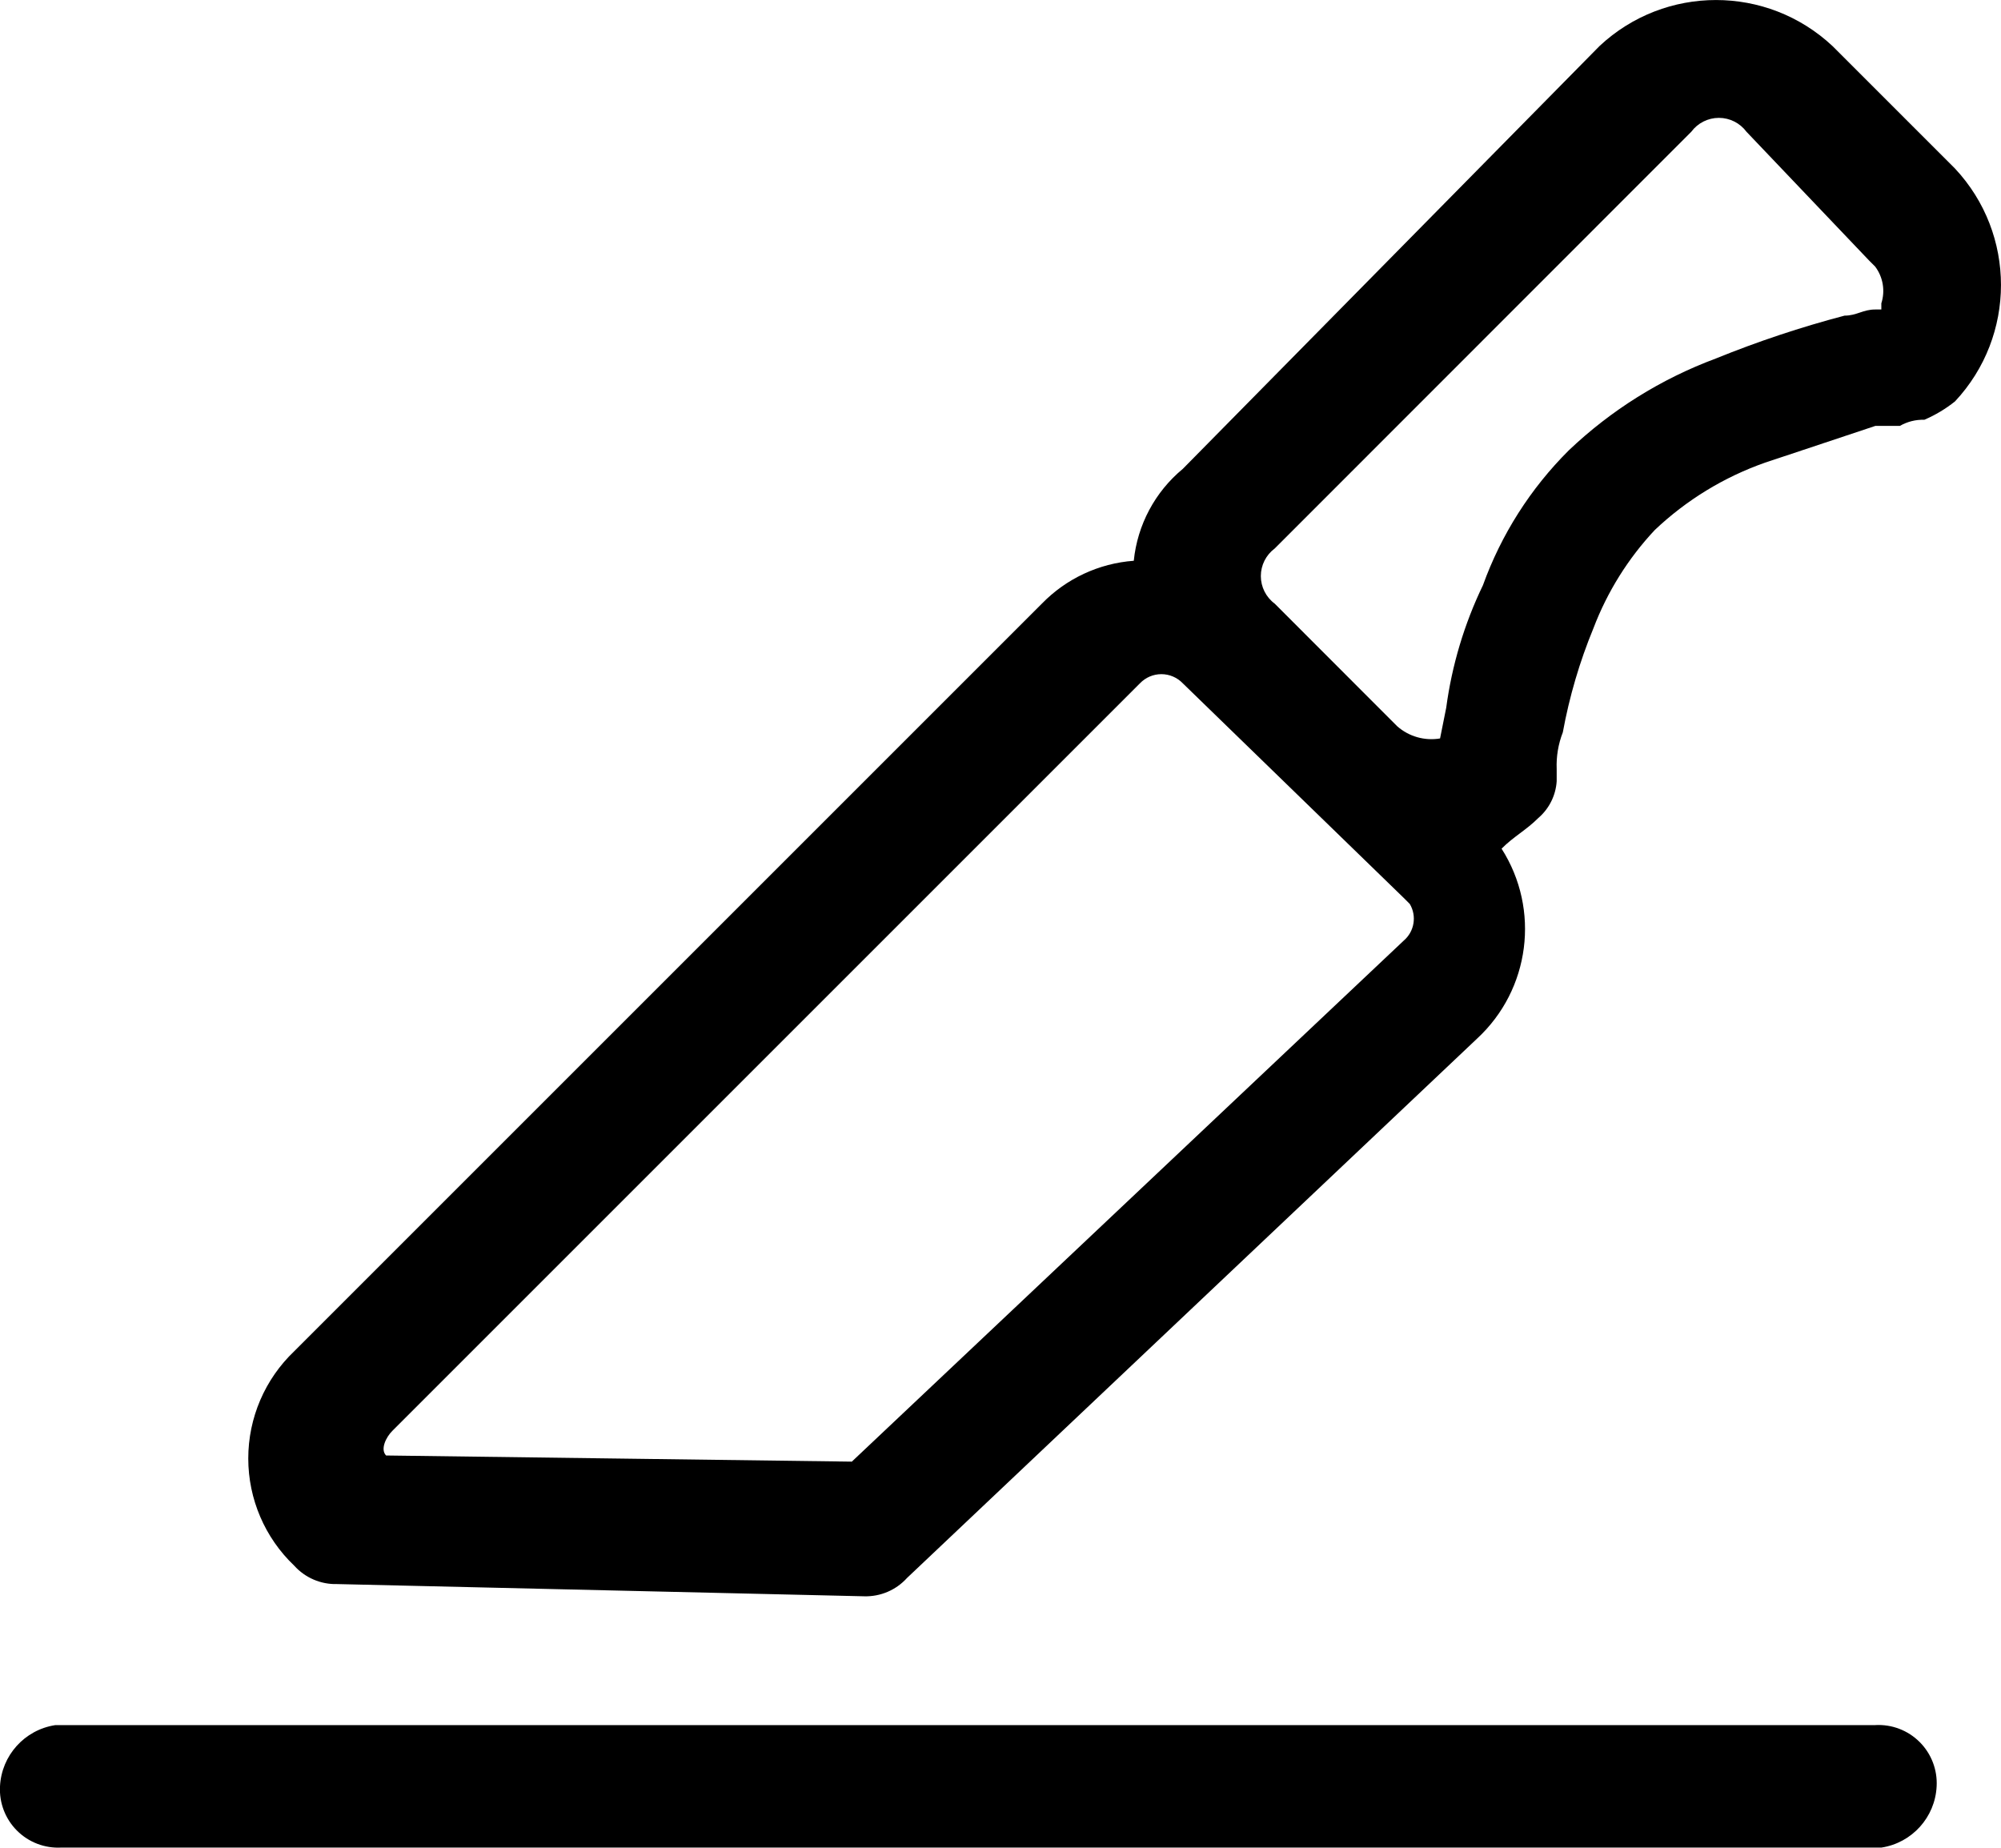
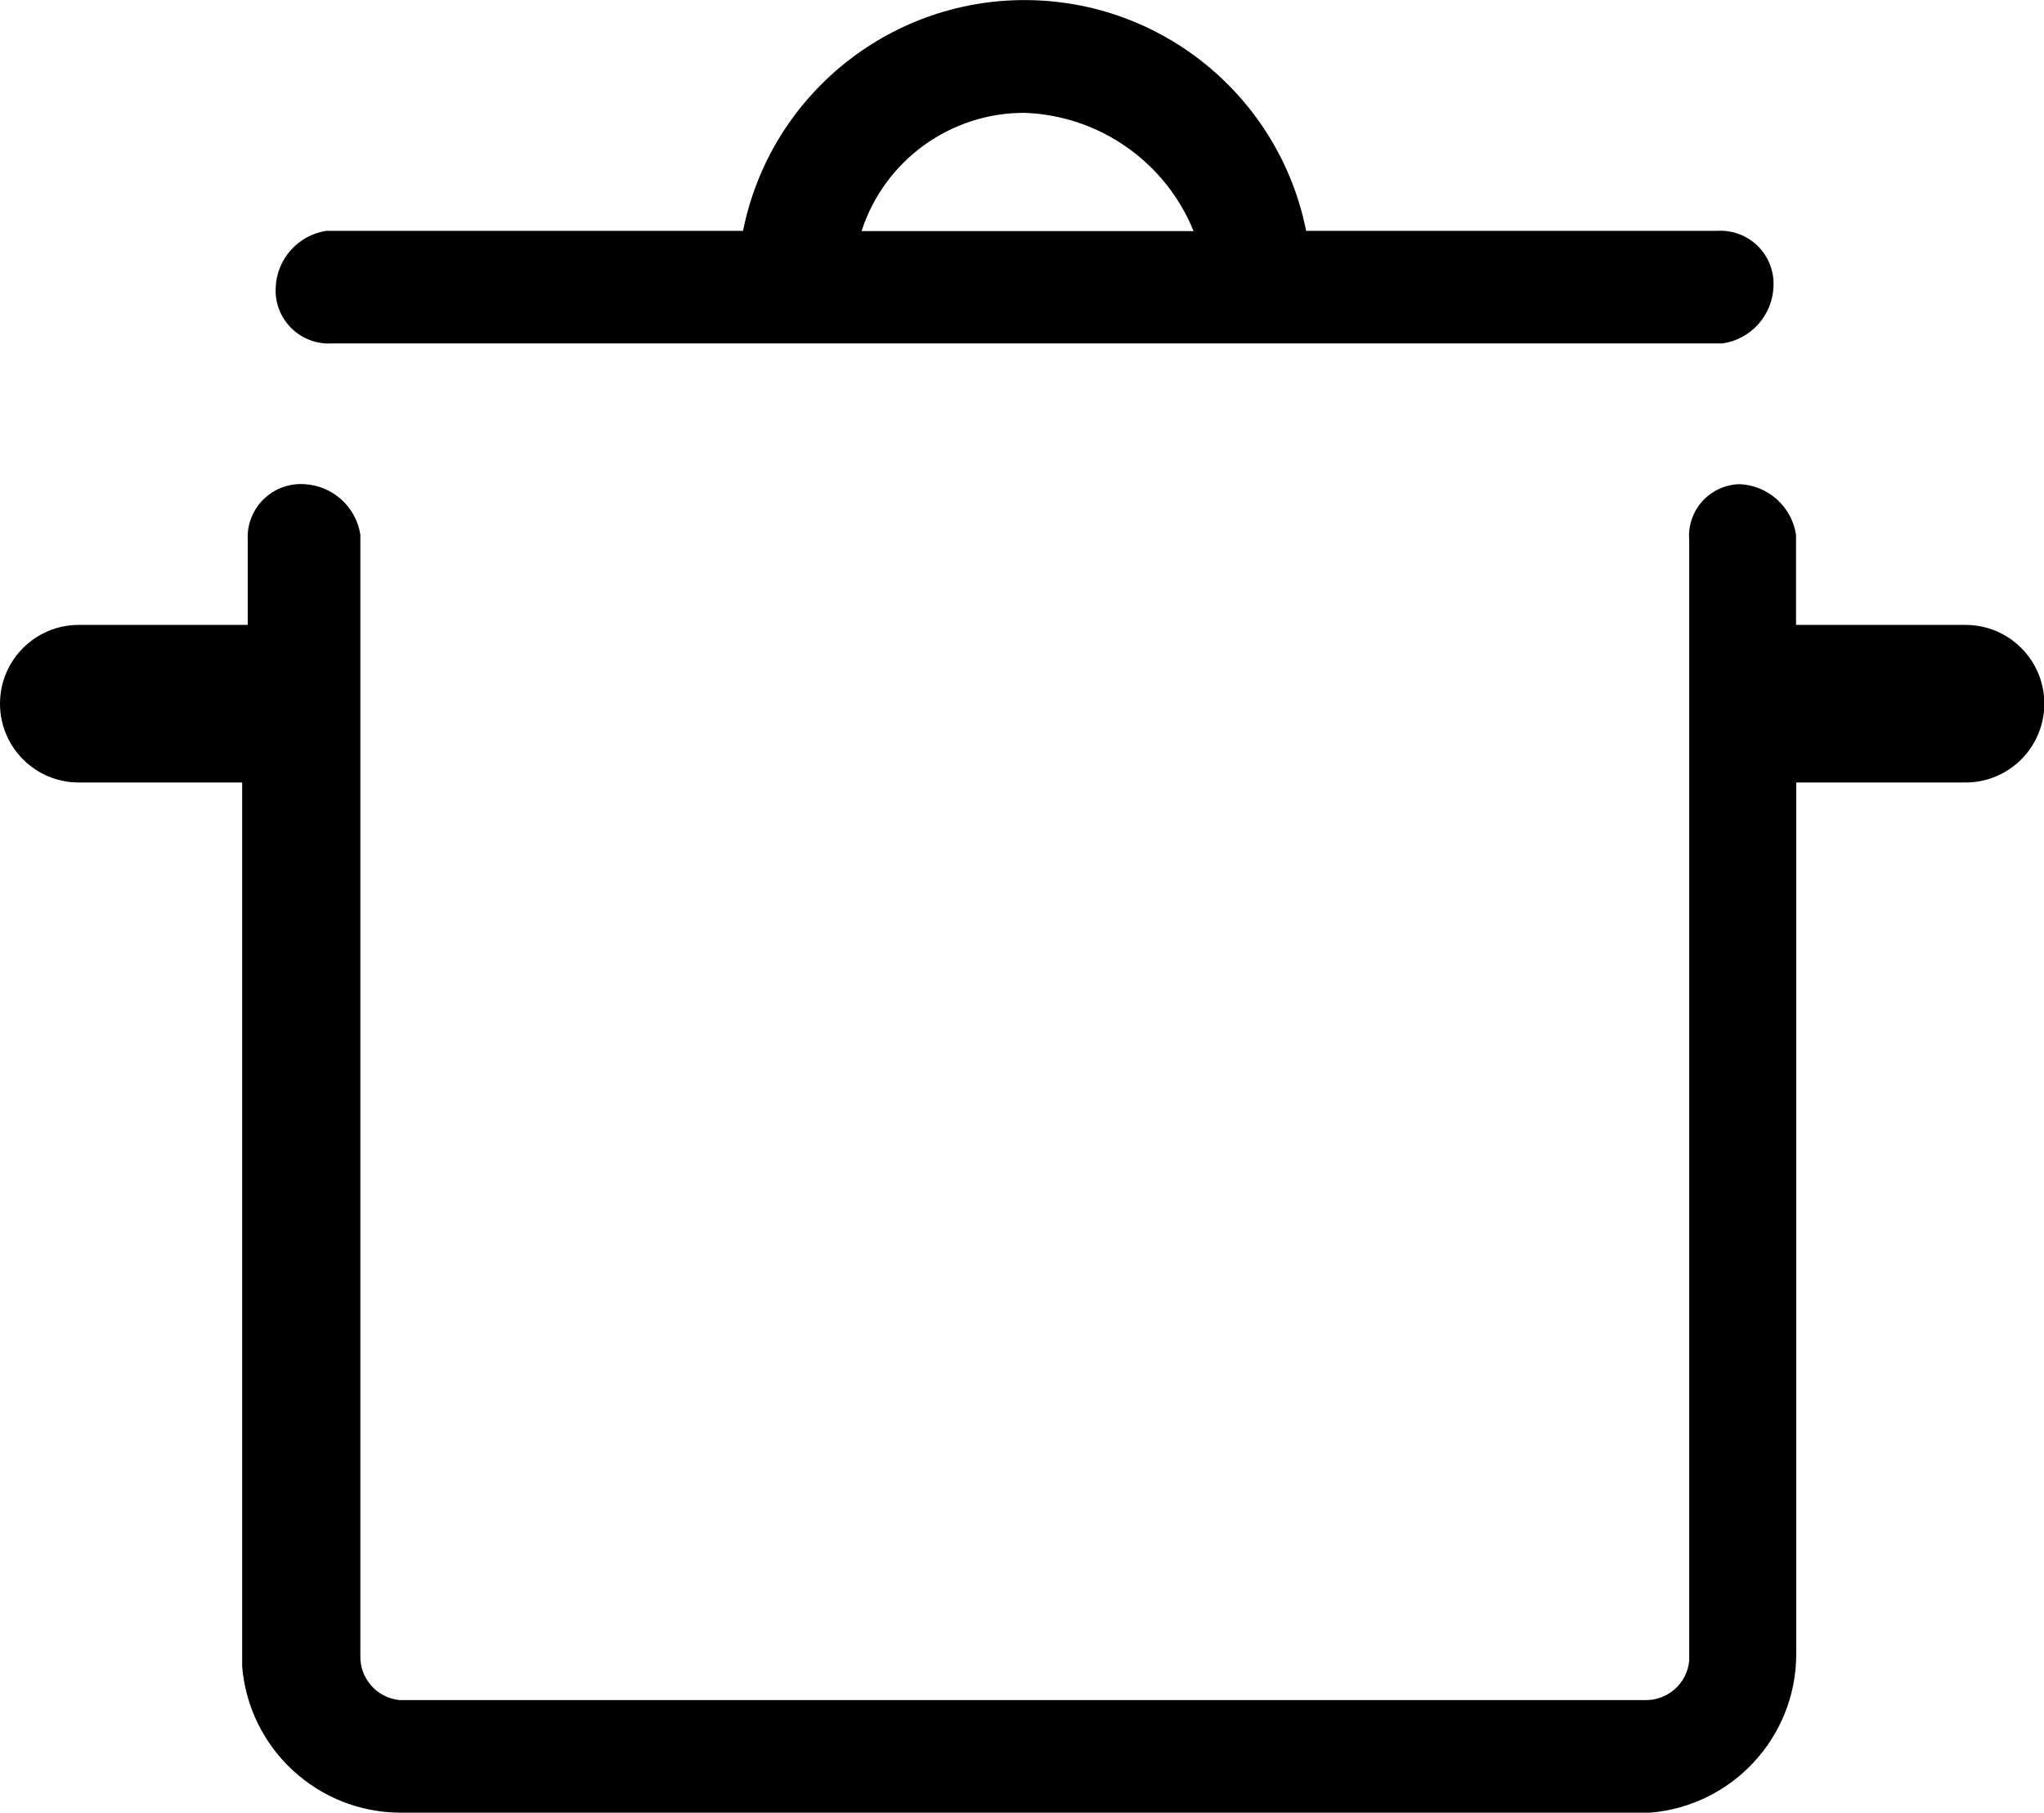
- <svg xmlns="http://www.w3.org/2000/svg" viewBox="0 0 30.935 28.566">
-   <path id="time-preparation-Shape" d="M36.993,35.721a.9.9,0,0,1,.947.947,1.008,1.008,0,0,1-.853.947H8.947A.9.9,0,0,1,8,36.669a1.008,1.008,0,0,1,.853-.947h28.14ZM32.729,9.761a2.635,2.635,0,0,1,3.6,0h0l1.895,1.895a2.635,2.635,0,0,1,0,3.6,2.071,2.071,0,0,1-.474.284.716.716,0,0,0-.379.095h-.379l-1.705.568a4.785,4.785,0,0,0-1.705,1.042,4.626,4.626,0,0,0-.947,1.516,8,8,0,0,0-.474,1.611,1.408,1.408,0,0,0-.095.568h0v.189a.819.819,0,0,1-.284.568c-.189.189-.379.284-.568.474a2.308,2.308,0,0,1-.379,2.937h0l-8.812,8.338a.86.86,0,0,1-.663.284h0l-8.148-.189a.86.86,0,0,1-.663-.284,2.289,2.289,0,0,1,0-3.316h0L24.107,18.383a2.207,2.207,0,0,1,1.421-.663,2.121,2.121,0,0,1,.758-1.421h0Zm-6.443,9.854a.458.458,0,0,0-.663,0h0L14.064,31.174c-.095.095-.189.284-.095.379h0l7.2.095L29.7,23.594a.446.446,0,0,0,.095-.568h0l-.095-.095ZM35,11.087a.531.531,0,0,0-.853,0h0L27.707,17.53a.531.531,0,0,0,0,.853h0L29.6,20.278a.8.8,0,0,0,.663.189h0l.095-.474a6.288,6.288,0,0,1,.568-1.895,5.644,5.644,0,0,1,1.326-2.084,6.672,6.672,0,0,1,2.274-1.421,16.328,16.328,0,0,1,1.99-.663c.189,0,.284-.095.474-.095h.095V13.74a.627.627,0,0,0-.095-.568h0l-.095-.095Z" transform="translate(-8 -9.05)" fill-rule="evenodd" />
+ <svg xmlns="http://www.w3.org/2000/svg" viewBox="0 0 30.782 27.306">
+   <path d="M32.2,15.293a.9.9,0,0,1,.848.763v1.357H35.6a1.187,1.187,0,0,1,0,2.374H33.051V32.931a2.4,2.4,0,0,1-2.2,2.374H12.021a2.4,2.4,0,0,1-2.374-2.2V19.787H7.187a1.187,1.187,0,1,1,0-2.374H9.731V16.141a.8.8,0,0,1,.848-.848.9.9,0,0,1,.848.763V32.931a.655.655,0,0,0,.594.678H30.761a.655.655,0,0,0,.678-.594V16.141A.78.78,0,0,1,32.2,15.293ZM11,13.173a.8.8,0,0,1-.848-.848.9.9,0,0,1,.763-.848h6.275a4.324,4.324,0,0,1,8.48,0h6.19a.8.8,0,0,1,.848.848.9.9,0,0,1-.763.848H11ZM21.434,9.7a2.572,2.572,0,0,0-2.459,1.781h5A2.858,2.858,0,0,0,21.434,9.7Z" transform="translate(-6 -8)" fill-rule="evenodd" />
</svg>
